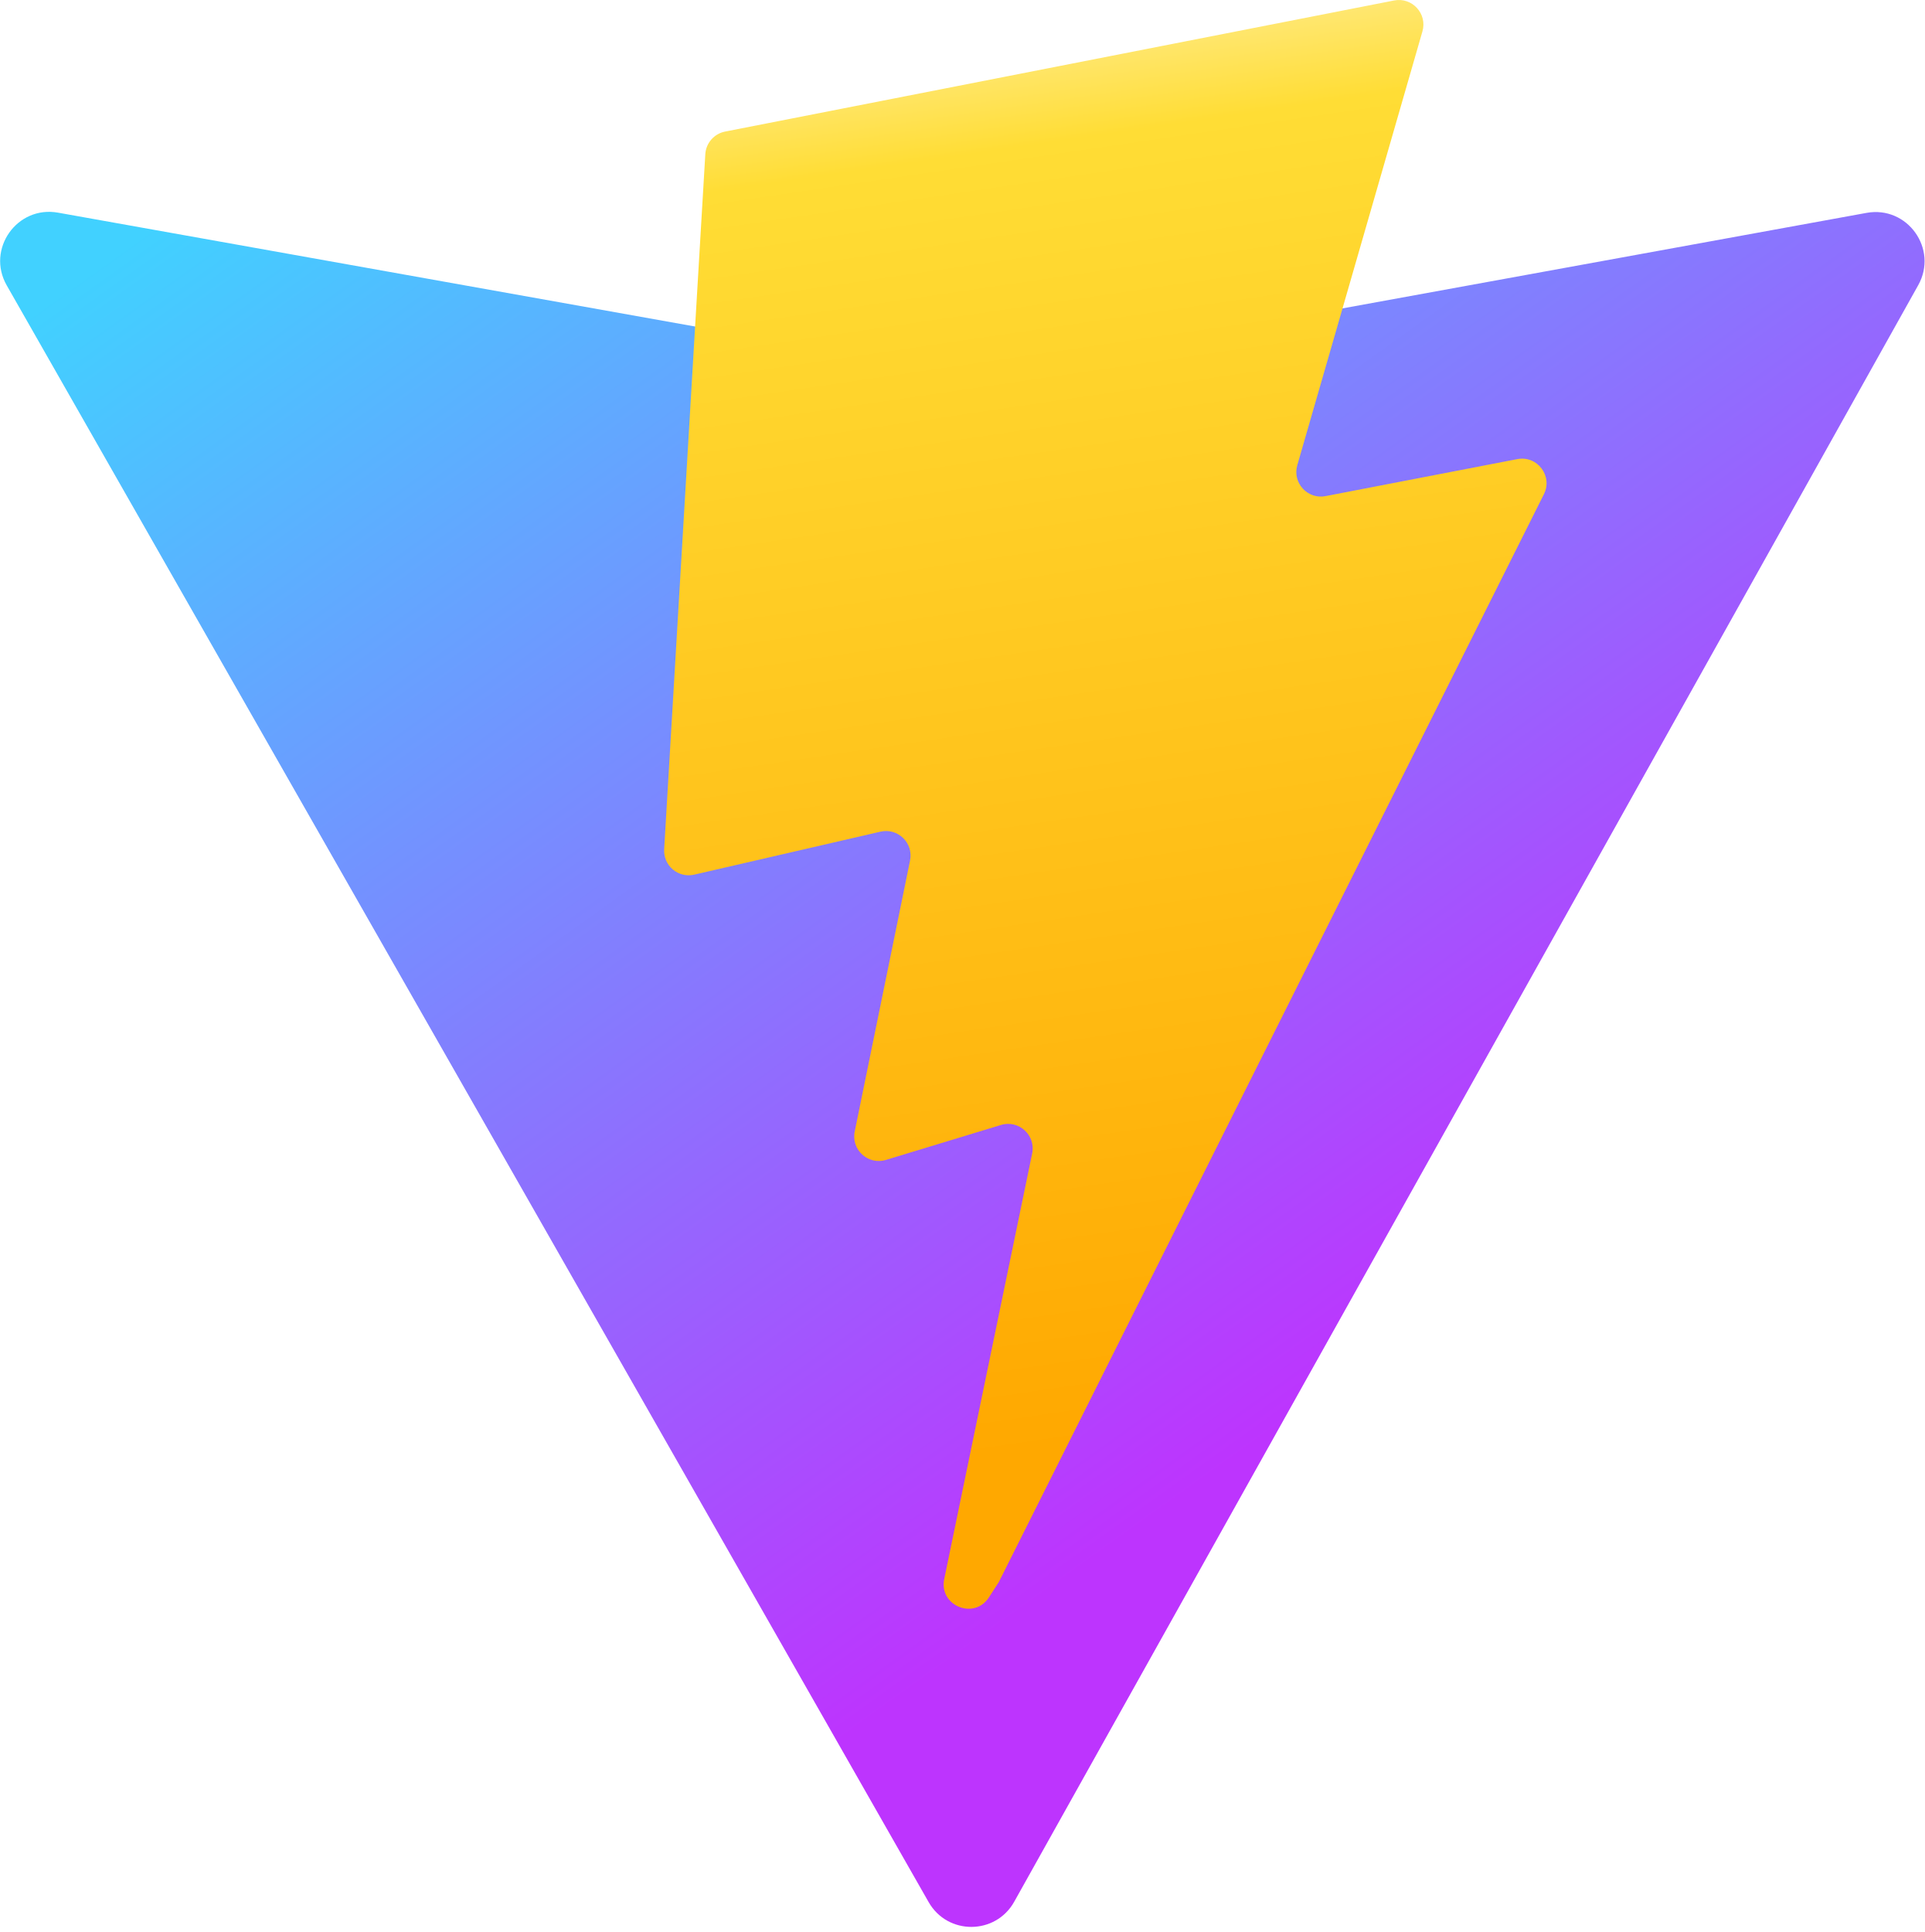
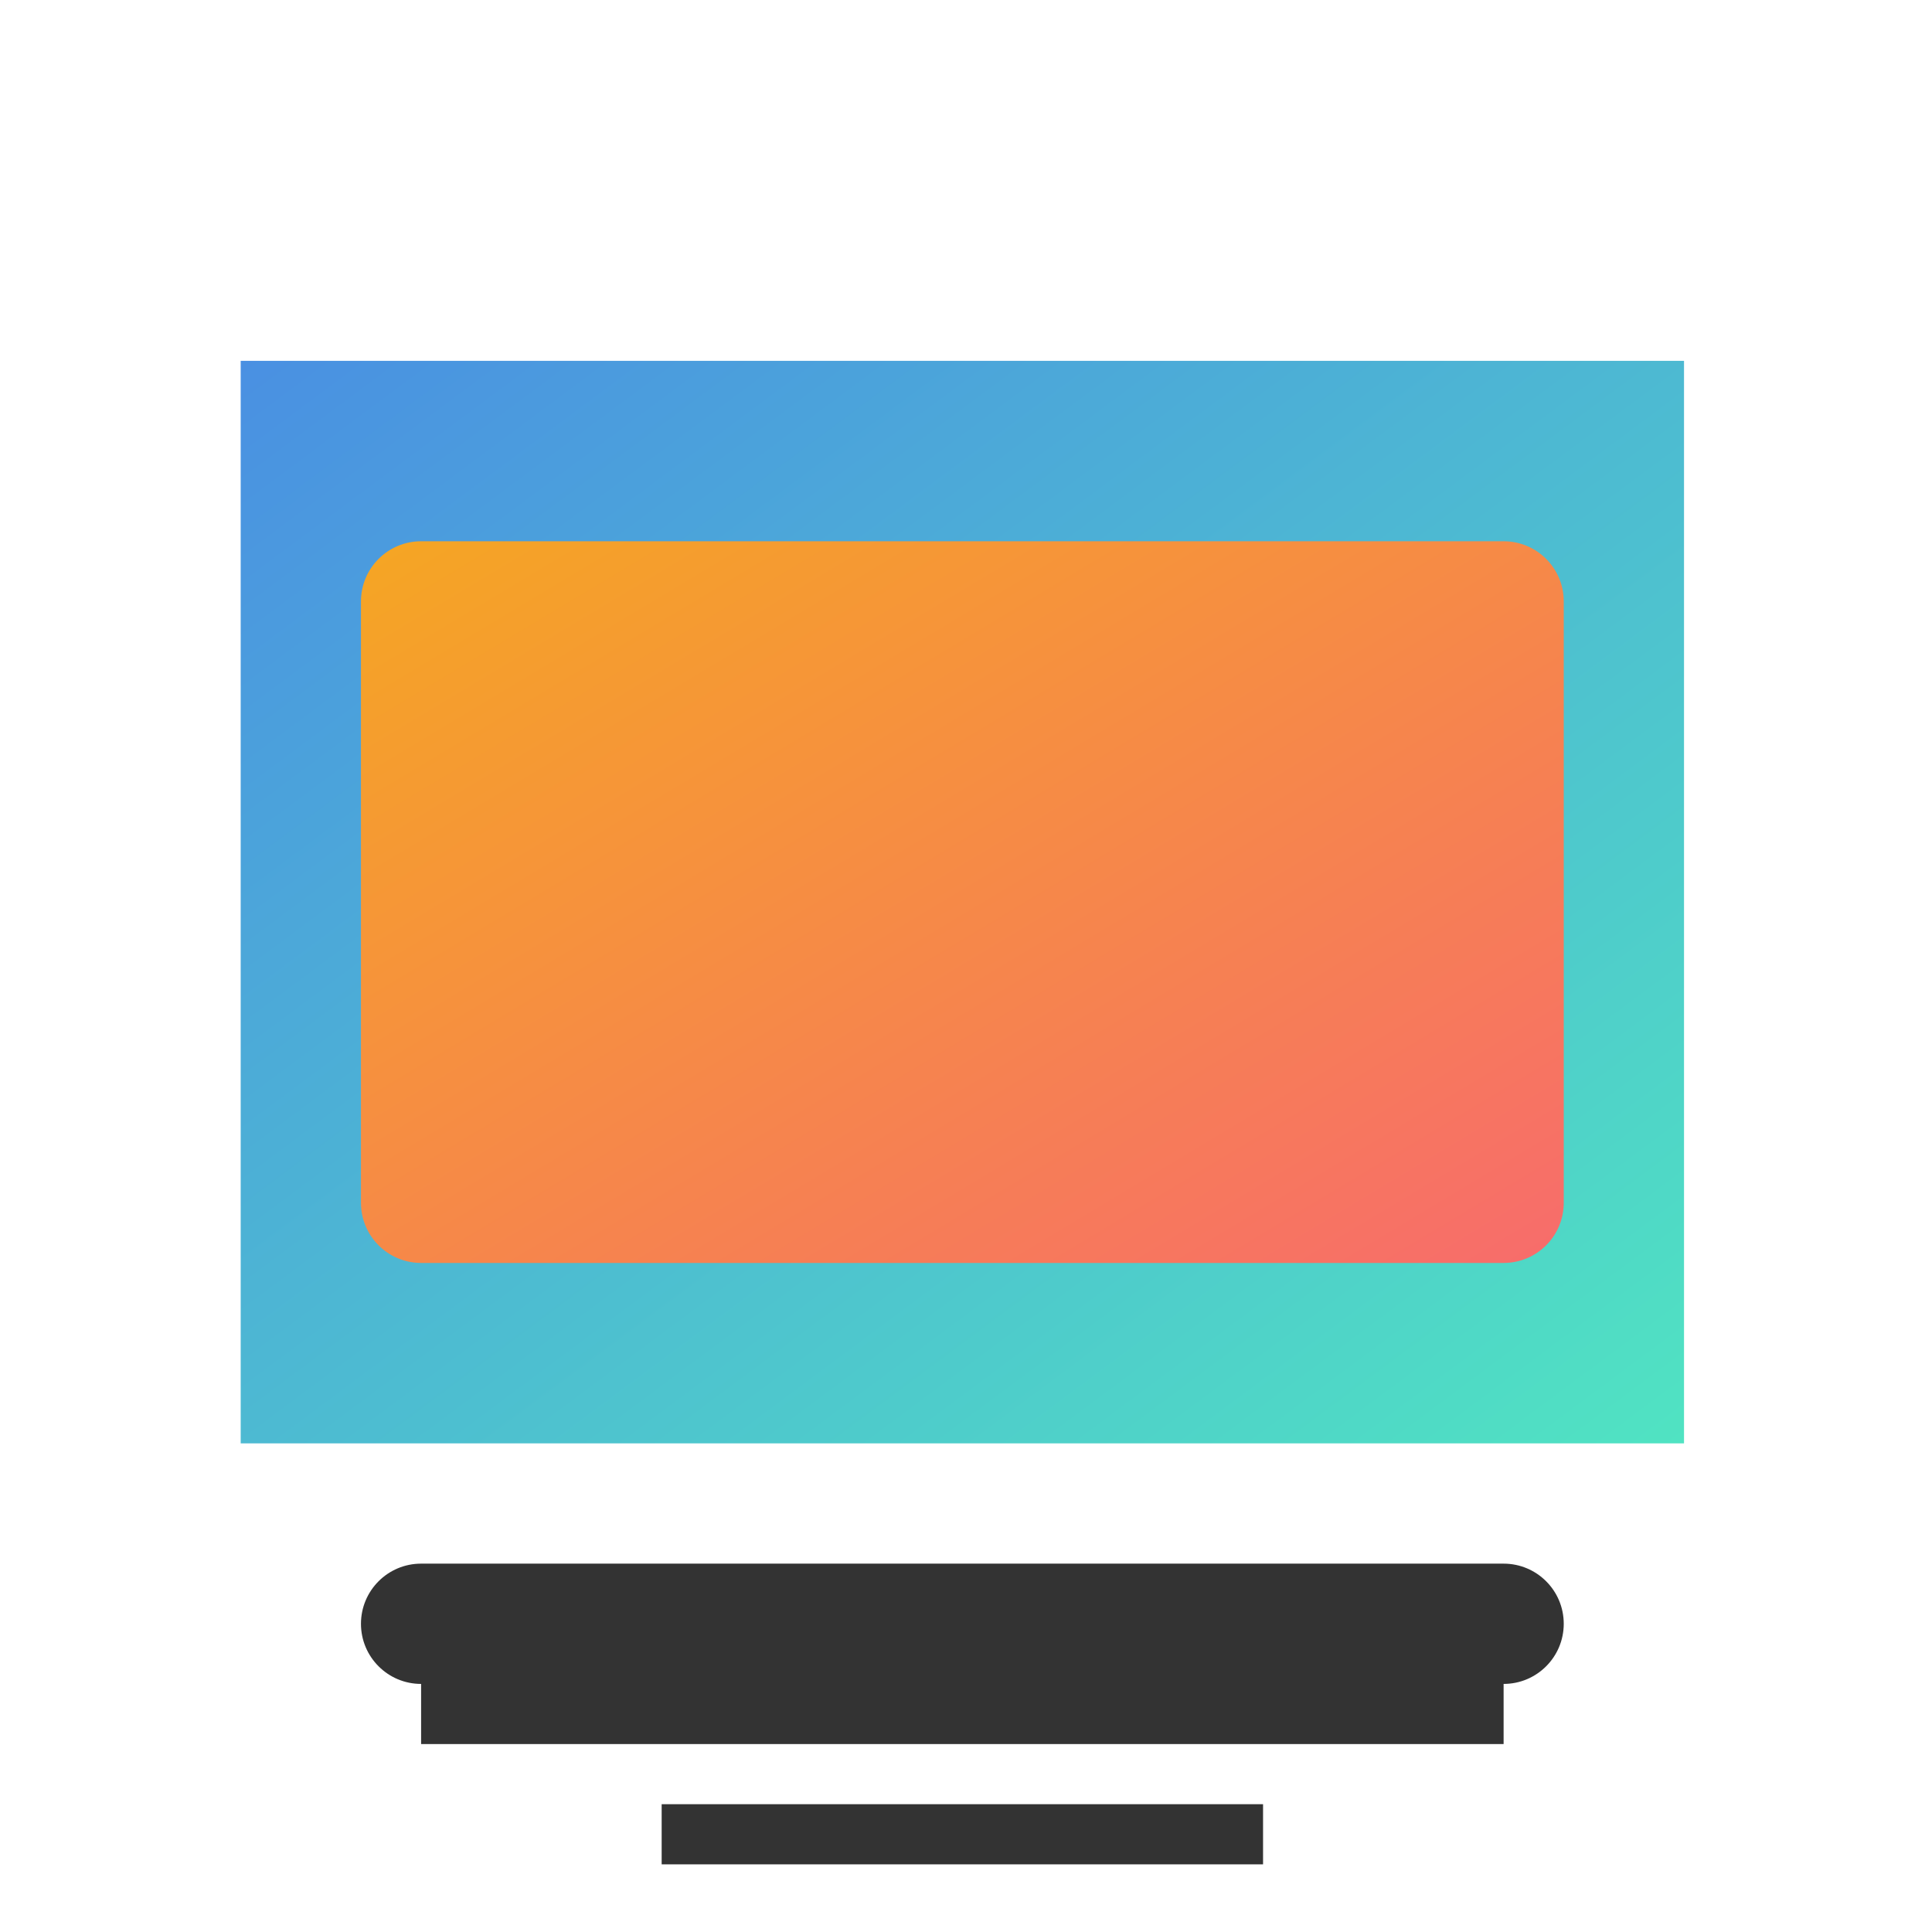
<svg xmlns="http://www.w3.org/2000/svg" aria-hidden="true" role="img" class="iconify iconify--logos" width="31.88" height="32" preserveAspectRatio="xMidYMid meet" viewBox="0 0 256 257">
  <defs>
-     <linearGradient id="IconifyId1813088fe1fbc01fb466" x1="-.828%" x2="57.636%" y1="7.652%" y2="78.411%">
-       <stop offset="0%" stop-color="#41D1FF" />
-       <stop offset="100%" stop-color="#BD34FE" />
+     <linearGradient id="IconifyIdPcGradient1" x1="0%" x2="100%" y1="0%" y2="100%">
+       <stop offset="0%" stop-color="#4A90E2" />
+       <stop offset="100%" stop-color="#50E3C2" />
    </linearGradient>
-     <linearGradient id="IconifyId1813088fe1fbc01fb467" x1="43.376%" x2="50.316%" y1="2.242%" y2="89.03%">
-       <stop offset="0%" stop-color="#FFEA83" />
-       <stop offset="8.333%" stop-color="#FFDD35" />
-       <stop offset="100%" stop-color="#FFA800" />
+     <linearGradient id="IconifyIdPcGradient2" x1="0%" x2="100%" y1="0%" y2="100%">
+       <stop offset="0%" stop-color="#F5A623" />
+       <stop offset="100%" stop-color="#F76C6C" />
    </linearGradient>
  </defs>
-   <path fill="url(#IconifyId1813088fe1fbc01fb466)" d="M255.153 37.938L134.897 252.976c-2.483 4.44-8.862 4.466-11.382.048L.875 37.958c-2.746-4.814 1.371-10.646 6.827-9.67l120.385 21.517a6.537 6.537 0 0 0 2.322-.004l117.867-21.483c5.438-.991 9.574 4.796 6.877 9.62Z" />
-   <path fill="url(#IconifyId1813088fe1fbc01fb467)" d="M185.432.063L96.44 17.501a3.268 3.268 0 0 0-2.634 3.014l-5.474 92.456a3.268 3.268 0 0 0 3.997 3.378l24.777-5.718c2.318-.535 4.413 1.507 3.936 3.838l-7.361 36.047c-.495 2.426 1.782 4.5 4.151 3.78l15.304-4.649c2.372-.72 4.652 1.36 4.15 3.788l-11.698 56.621c-.732 3.542 3.979 5.473 5.943 2.437l1.313-2.028l72.516-144.72c1.215-2.423-.88-5.186-3.54-4.672l-25.505 4.922c-2.396.462-4.435-1.77-3.759-4.114l16.646-57.705c.677-2.35-1.37-4.583-3.769-4.113Z" />
+   <path fill="url(#IconifyIdPcGradient1)" d="M32 48h192v144H32z" />
+   <rect x="48" y="72" width="160" height="96" rx="8" fill="url(#IconifyIdPcGradient2)" />
+   <rect x="48" y="208" width="160" height="16" rx="8" fill="#333" />
+   <path fill="#333" d="M56 224h144v8H56z" />
+   <path fill="#333" d="M88 240h80v8H88z" />
</svg>
